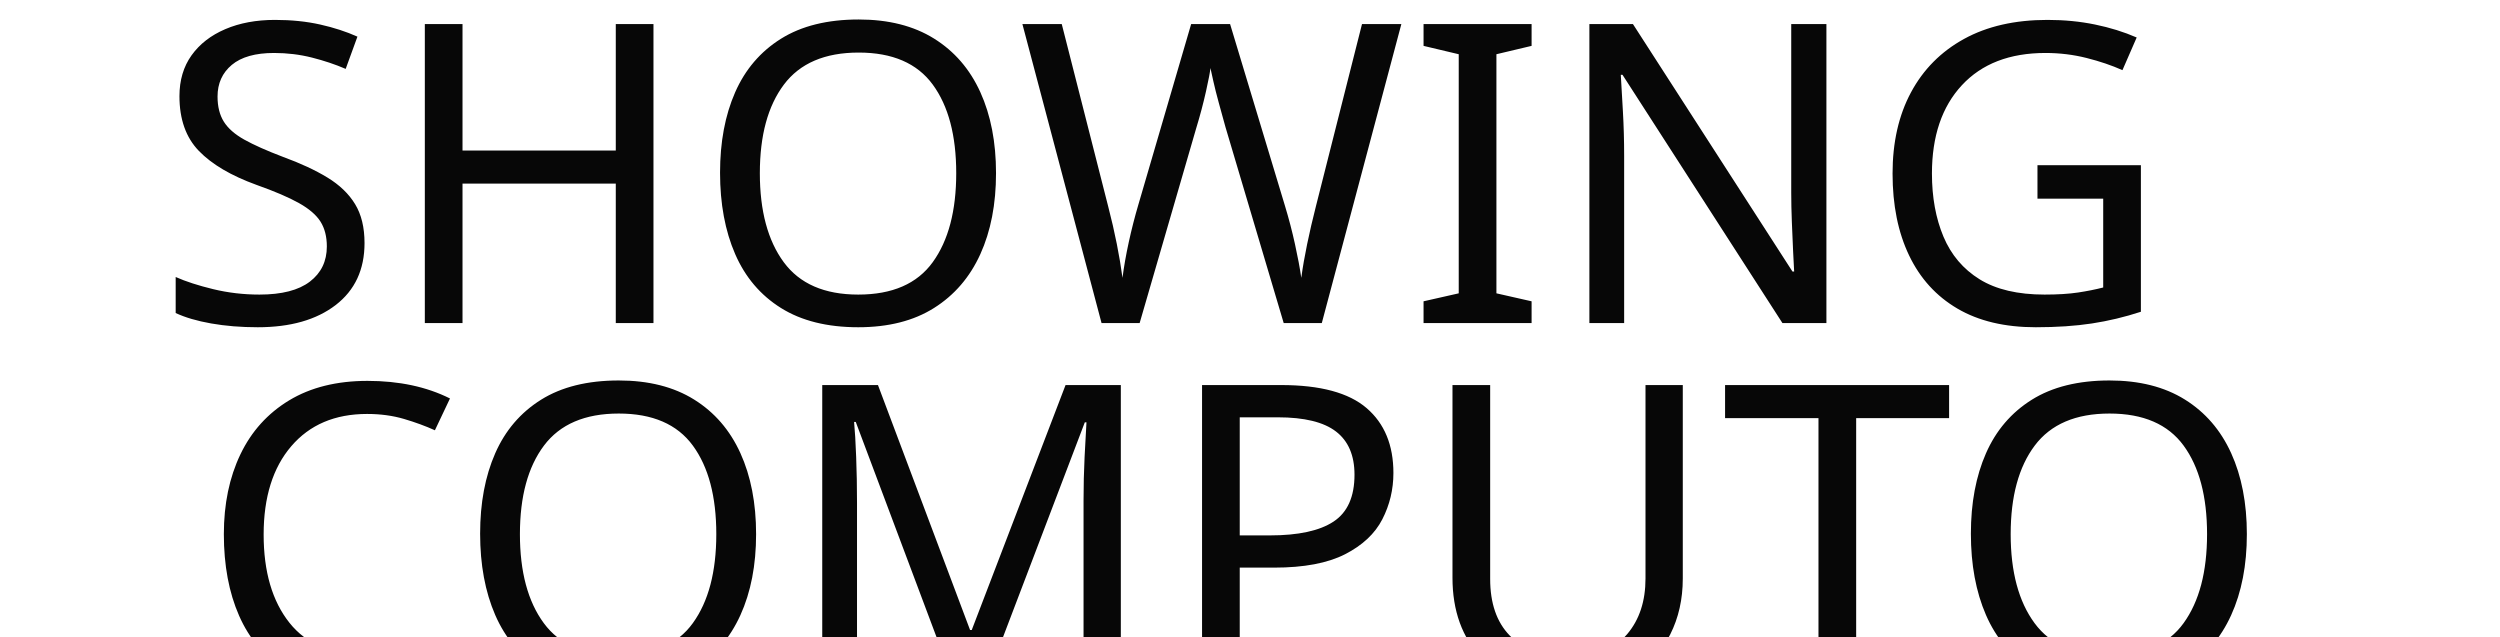
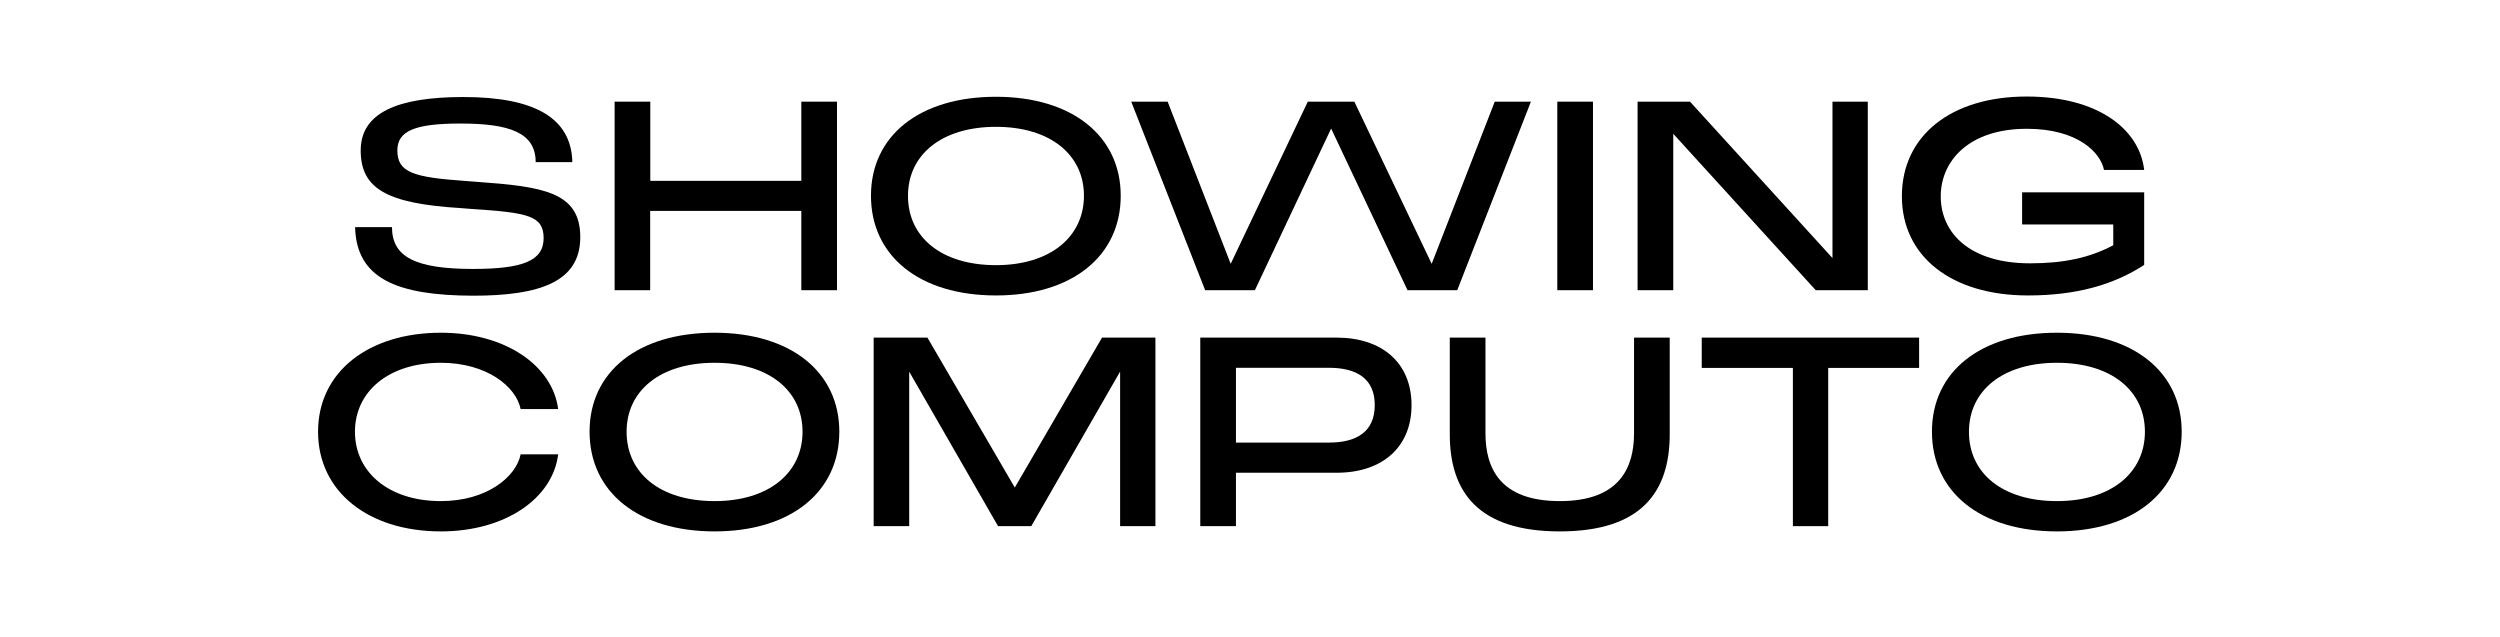
- <svg xmlns="http://www.w3.org/2000/svg" width="2046" height="521" viewBox="0 0 2046 521">
-   <defs>
-     <style>
-       .cls-1 {
-         font-size: 208.333px;
-         fill: #070707;
-         text-anchor: end;
-         font-family: "What The FUN";
-       }
-     </style>
-   </defs>
-   <text id="SHOWING" class="cls-1" transform="translate(1777.467 264.4) scale(1.645)">
-     <tspan x="0">SHOWING</tspan>
-   </text>
-   <text id="COMPUTO" class="cls-1" transform="translate(1859.728 559.825) scale(1.645)">
-     <tspan x="0">COMPUTO</tspan>
-   </text>
+ <svg xmlns="http://www.w3.org/2000/svg" version="1.1" id="Capa_1" x="0px" y="0px" viewBox="0 0 2046 521" style="enable-background:new 0 0 2046 521;" xml:space="preserve">
+   <g>
+     <path d="M290.6,185.9h30.2c0,24.6,19.6,34.2,66.4,34.2c40.7,0,57.7-6.7,57.7-25.2c0-18.3-12.6-20.9-59.2-23.9l-8.7-0.7   c-60.5-3.7-81.8-15.9-81.8-47.2c0-30.7,29.8-43.7,84-43.7c58.8,0,88.4,17.4,89.2,53.3h-30c0-24.2-21.5-31.6-61.6-31.6   c-37.4,0-51.6,6.1-51.6,22c0,18.1,13.1,22,55.7,25l9.1,0.7c54.6,3.9,84.9,8.3,84.9,45.3c0,36.6-33.1,47.9-87.7,47.9   C324.5,241.8,291.7,227.9,290.6,185.9z" />
+     <path d="M503,83.2h29.2V148h123.6V83.2h29.2v154.3h-29.2v-64.9H532.1v64.9H503V83.2z" />
+     <path d="M712.8,160.2c0-49.2,39.8-81,102.3-81c62.2,0,102.1,32,102.1,81c0,49.4-39.8,81.6-102.1,81.6   C752.6,241.8,712.8,209.6,712.8,160.2z M815.1,217c44.6,0,72-23.3,72-56.8c0-33.3-27.2-56.4-72-56.4c-44.8,0-72,23.1-72,56.4   C743,193.9,770.2,217,815.1,217z" />
+     <path d="M925.8,83.2h29.8l51.6,132.7l63.1-132.7h38.1l63.3,132.7l51.6-132.7h29.6l-60.3,154.3h-40.7l-62.5-132.3L1027,237.5h-40.7   L925.8,83.2z" />
+     <path d="M1274.5,83.2h29.2v154.3h-29.2V83.2z" />
+     <path d="M1340.2,83.2h42.9l116.6,128v-128h28.9v154.3H1486l-116.6-128v128h-29.2V83.2z" />
+     <path d="M1556.5,160.6c0-49.6,40.3-81.6,102.1-81.6c59,0,92.5,27.2,96.2,60.1h-32.9c-2.6-13.9-21.1-33.7-63.1-33.7   c-47.7,0-70.5,26.5-70.5,55.3c0,29.8,23.5,54.8,73.1,54.8c27.4,0,48.5-4.4,68.1-14.8v-17h-74.6v-26.3h99.9v59.4   c-25.2,16.5-56.1,25-95.1,25C1597,241.8,1556.5,209.8,1556.5,160.6z" />
+     <path d="M260.3,353.3c0-49.2,41.6-81,100.5-81c52.7,0,91.4,26.8,96,62.5h-30.7c-3.7-18.3-27.6-37.9-65.3-37.9   c-42.7,0-70.3,23.5-70.3,56.4c0,33.1,27.6,56.8,70.3,56.8c37.6,0,61.6-19.8,65.3-38.3h30.7c-4.4,36.1-43.3,63.1-96,63.1   C301.9,434.9,260.3,402.7,260.3,353.3z" />
+     <path d="M482.5,353.3c0-49.2,39.8-81,102.3-81c62.2,0,102.1,32,102.1,81c0,49.4-39.8,81.6-102.1,81.6   C522.4,434.9,482.5,402.7,482.5,353.3z M584.8,410.1c44.6,0,72-23.3,72-56.8c0-33.3-27.2-56.4-72-56.4c-44.8,0-72,23.1-72,56.4   C512.8,387.1,540,410.1,584.8,410.1z" />
+     <path d="M715,276.3h44L830.5,399l71.4-122.7h43.7v154.3h-28.9V304.1L844,430.6h-27.2l-72.7-126.4v126.4H715V276.3z" />
+     <path d="M982.4,276.3h111.4c37.6,0,61.4,20.9,61.4,55.3c0,34.2-23.7,55.3-61.4,55.3h-82.3v43.7h-29.2V276.3z M1087.7,362.2   c22.9,0,37.4-9.1,37.4-30.7c0-21.5-14.6-30.5-37.4-30.5h-76.2v61.2H1087.7z" />
+     <path d="M1186.5,355.3v-79h29.2v78.1c0,28.1,11.3,55.7,60.9,55.7c49.4,0,60.7-27.9,60.7-55.7v-78.1h29.2v79   c0,47.2-23.1,79.6-89.9,79.6C1209.6,434.9,1186.5,402.5,1186.5,355.3z" />
+     <path d="M1392.6,276.3h178v24.8h-74.4v129.5h-28.9V301.1h-74.6V276.3z" />
+     <path d="M1581.1,353.3c0-49.2,39.8-81,102.3-81c62.2,0,102.1,32,102.1,81c0,49.4-39.8,81.6-102.1,81.6   C1620.9,434.9,1581.1,402.7,1581.1,353.3z M1683.4,410.1c44.6,0,72-23.3,72-56.8c0-33.3-27.2-56.4-72-56.4s-72,23.1-72,56.4   C1611.3,387.1,1638.6,410.1,1683.4,410.1z" />
+   </g>
</svg>
